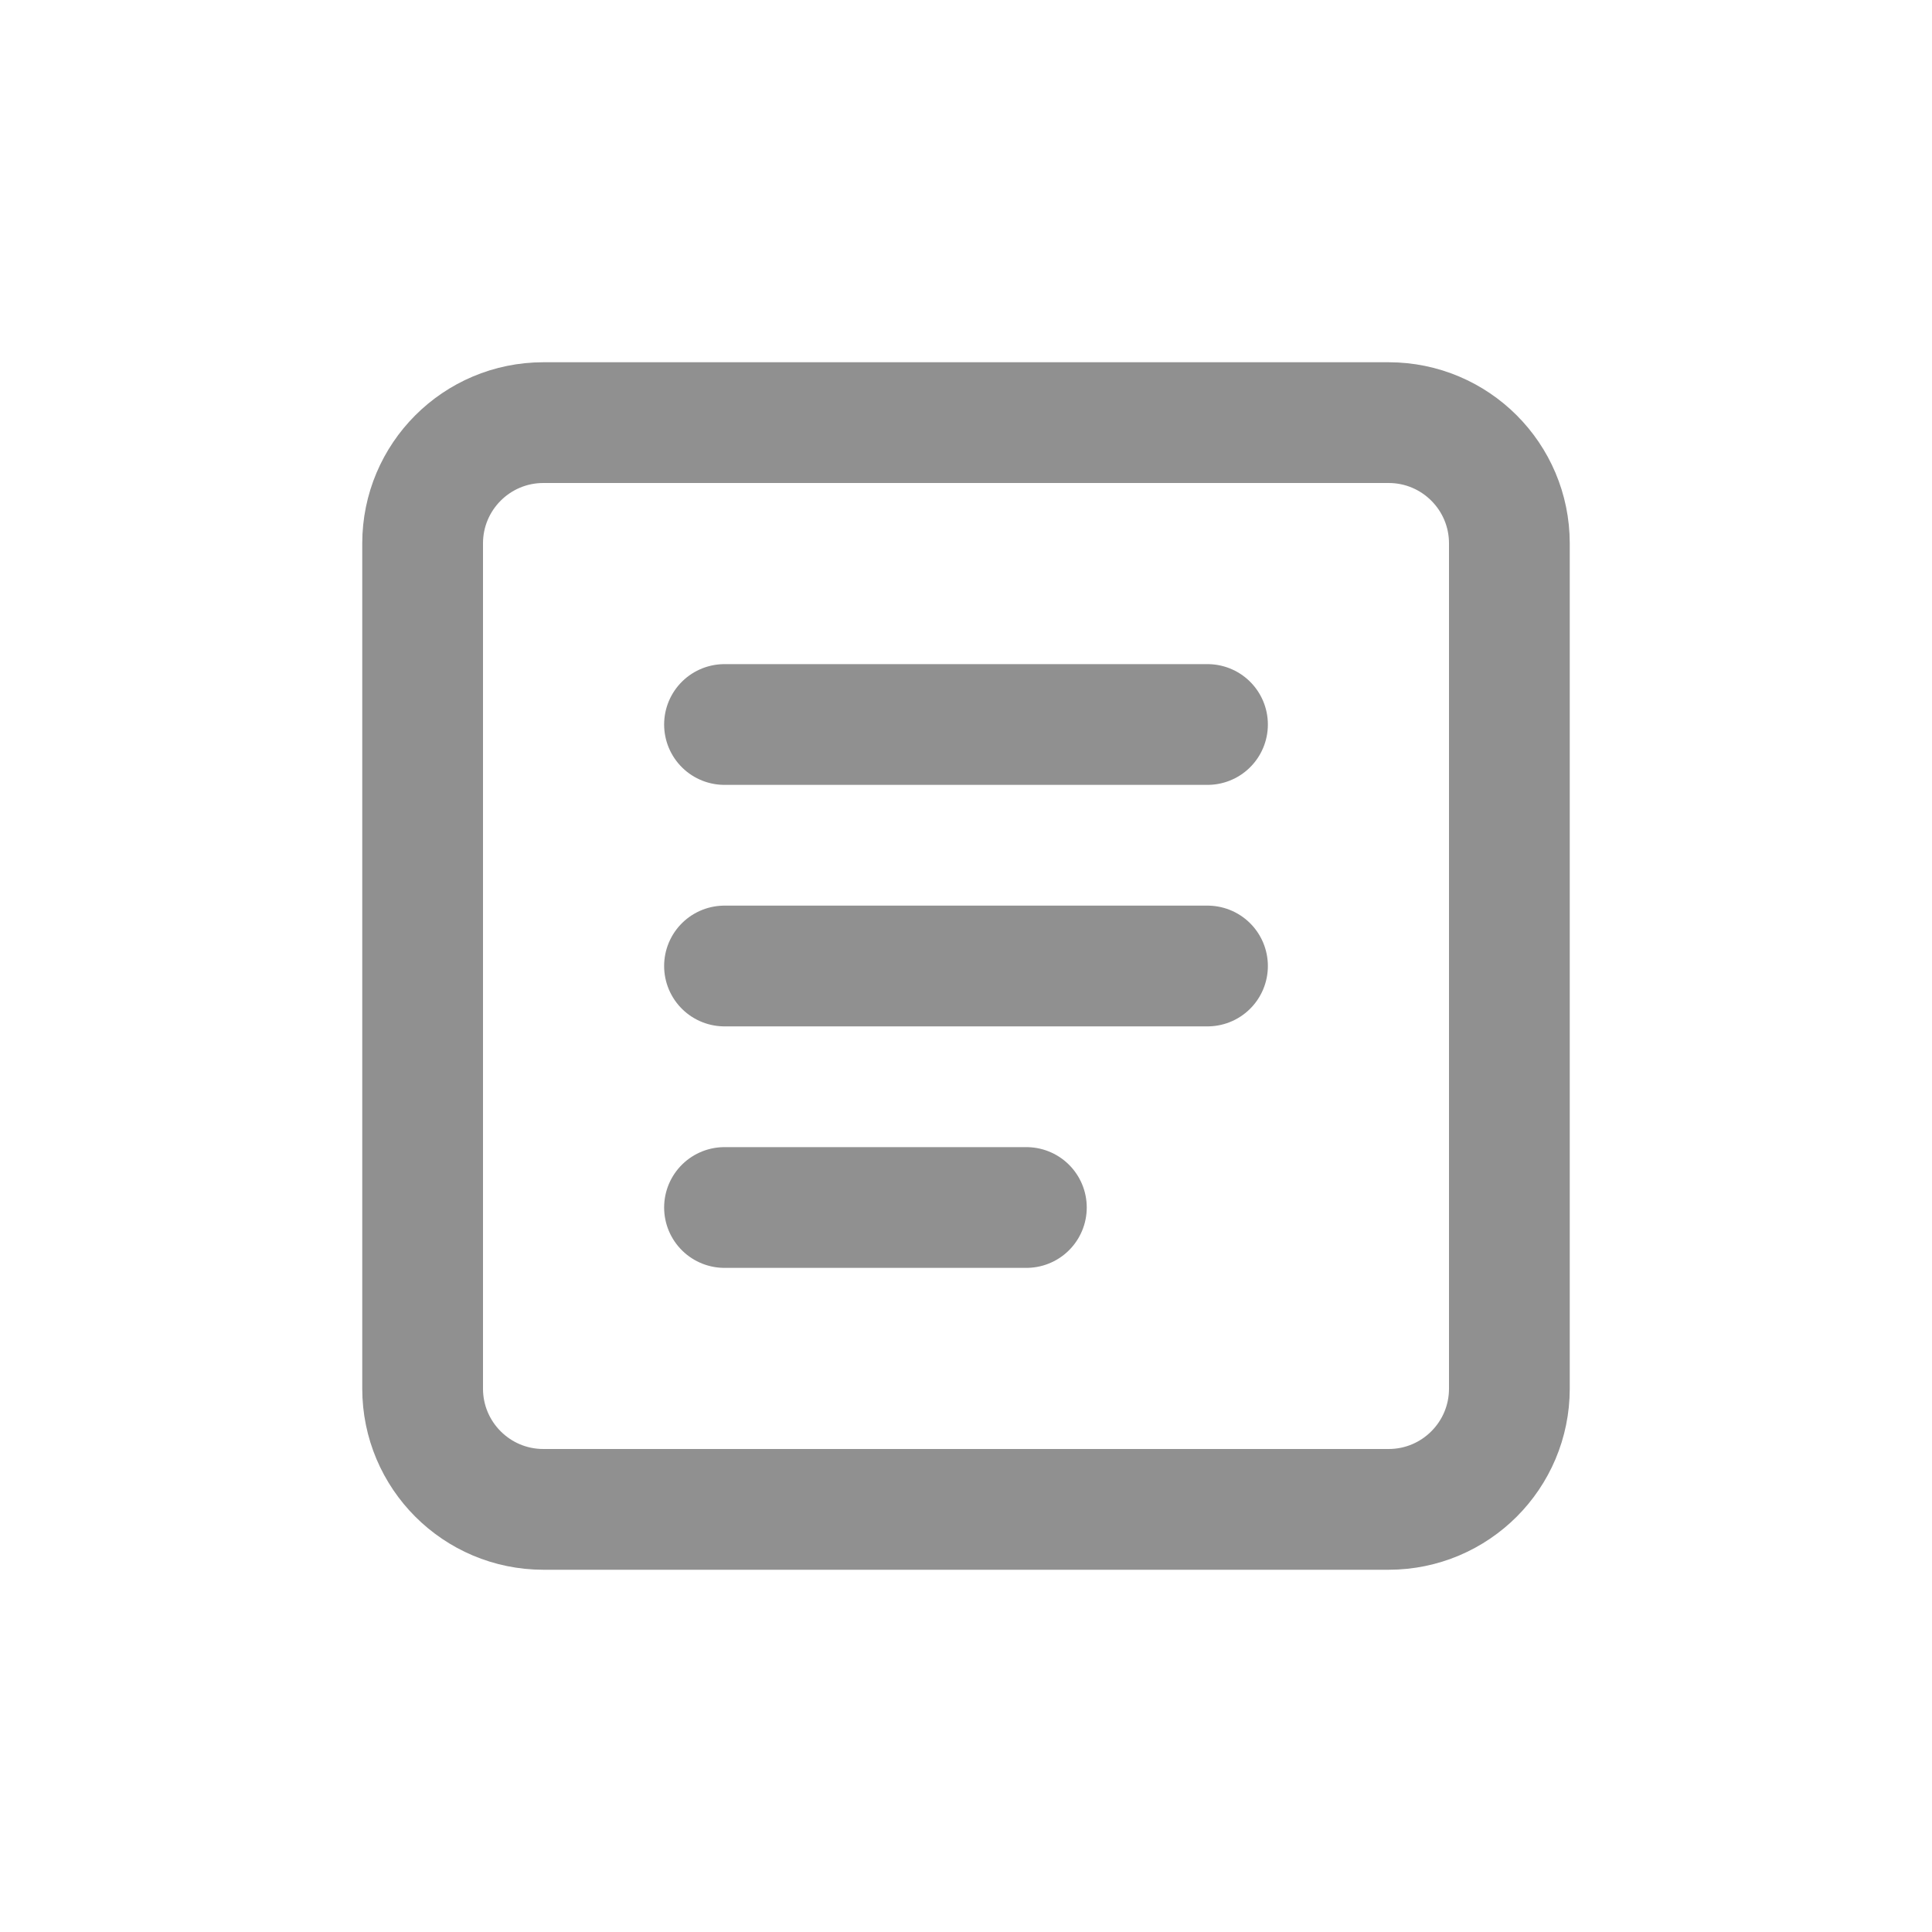
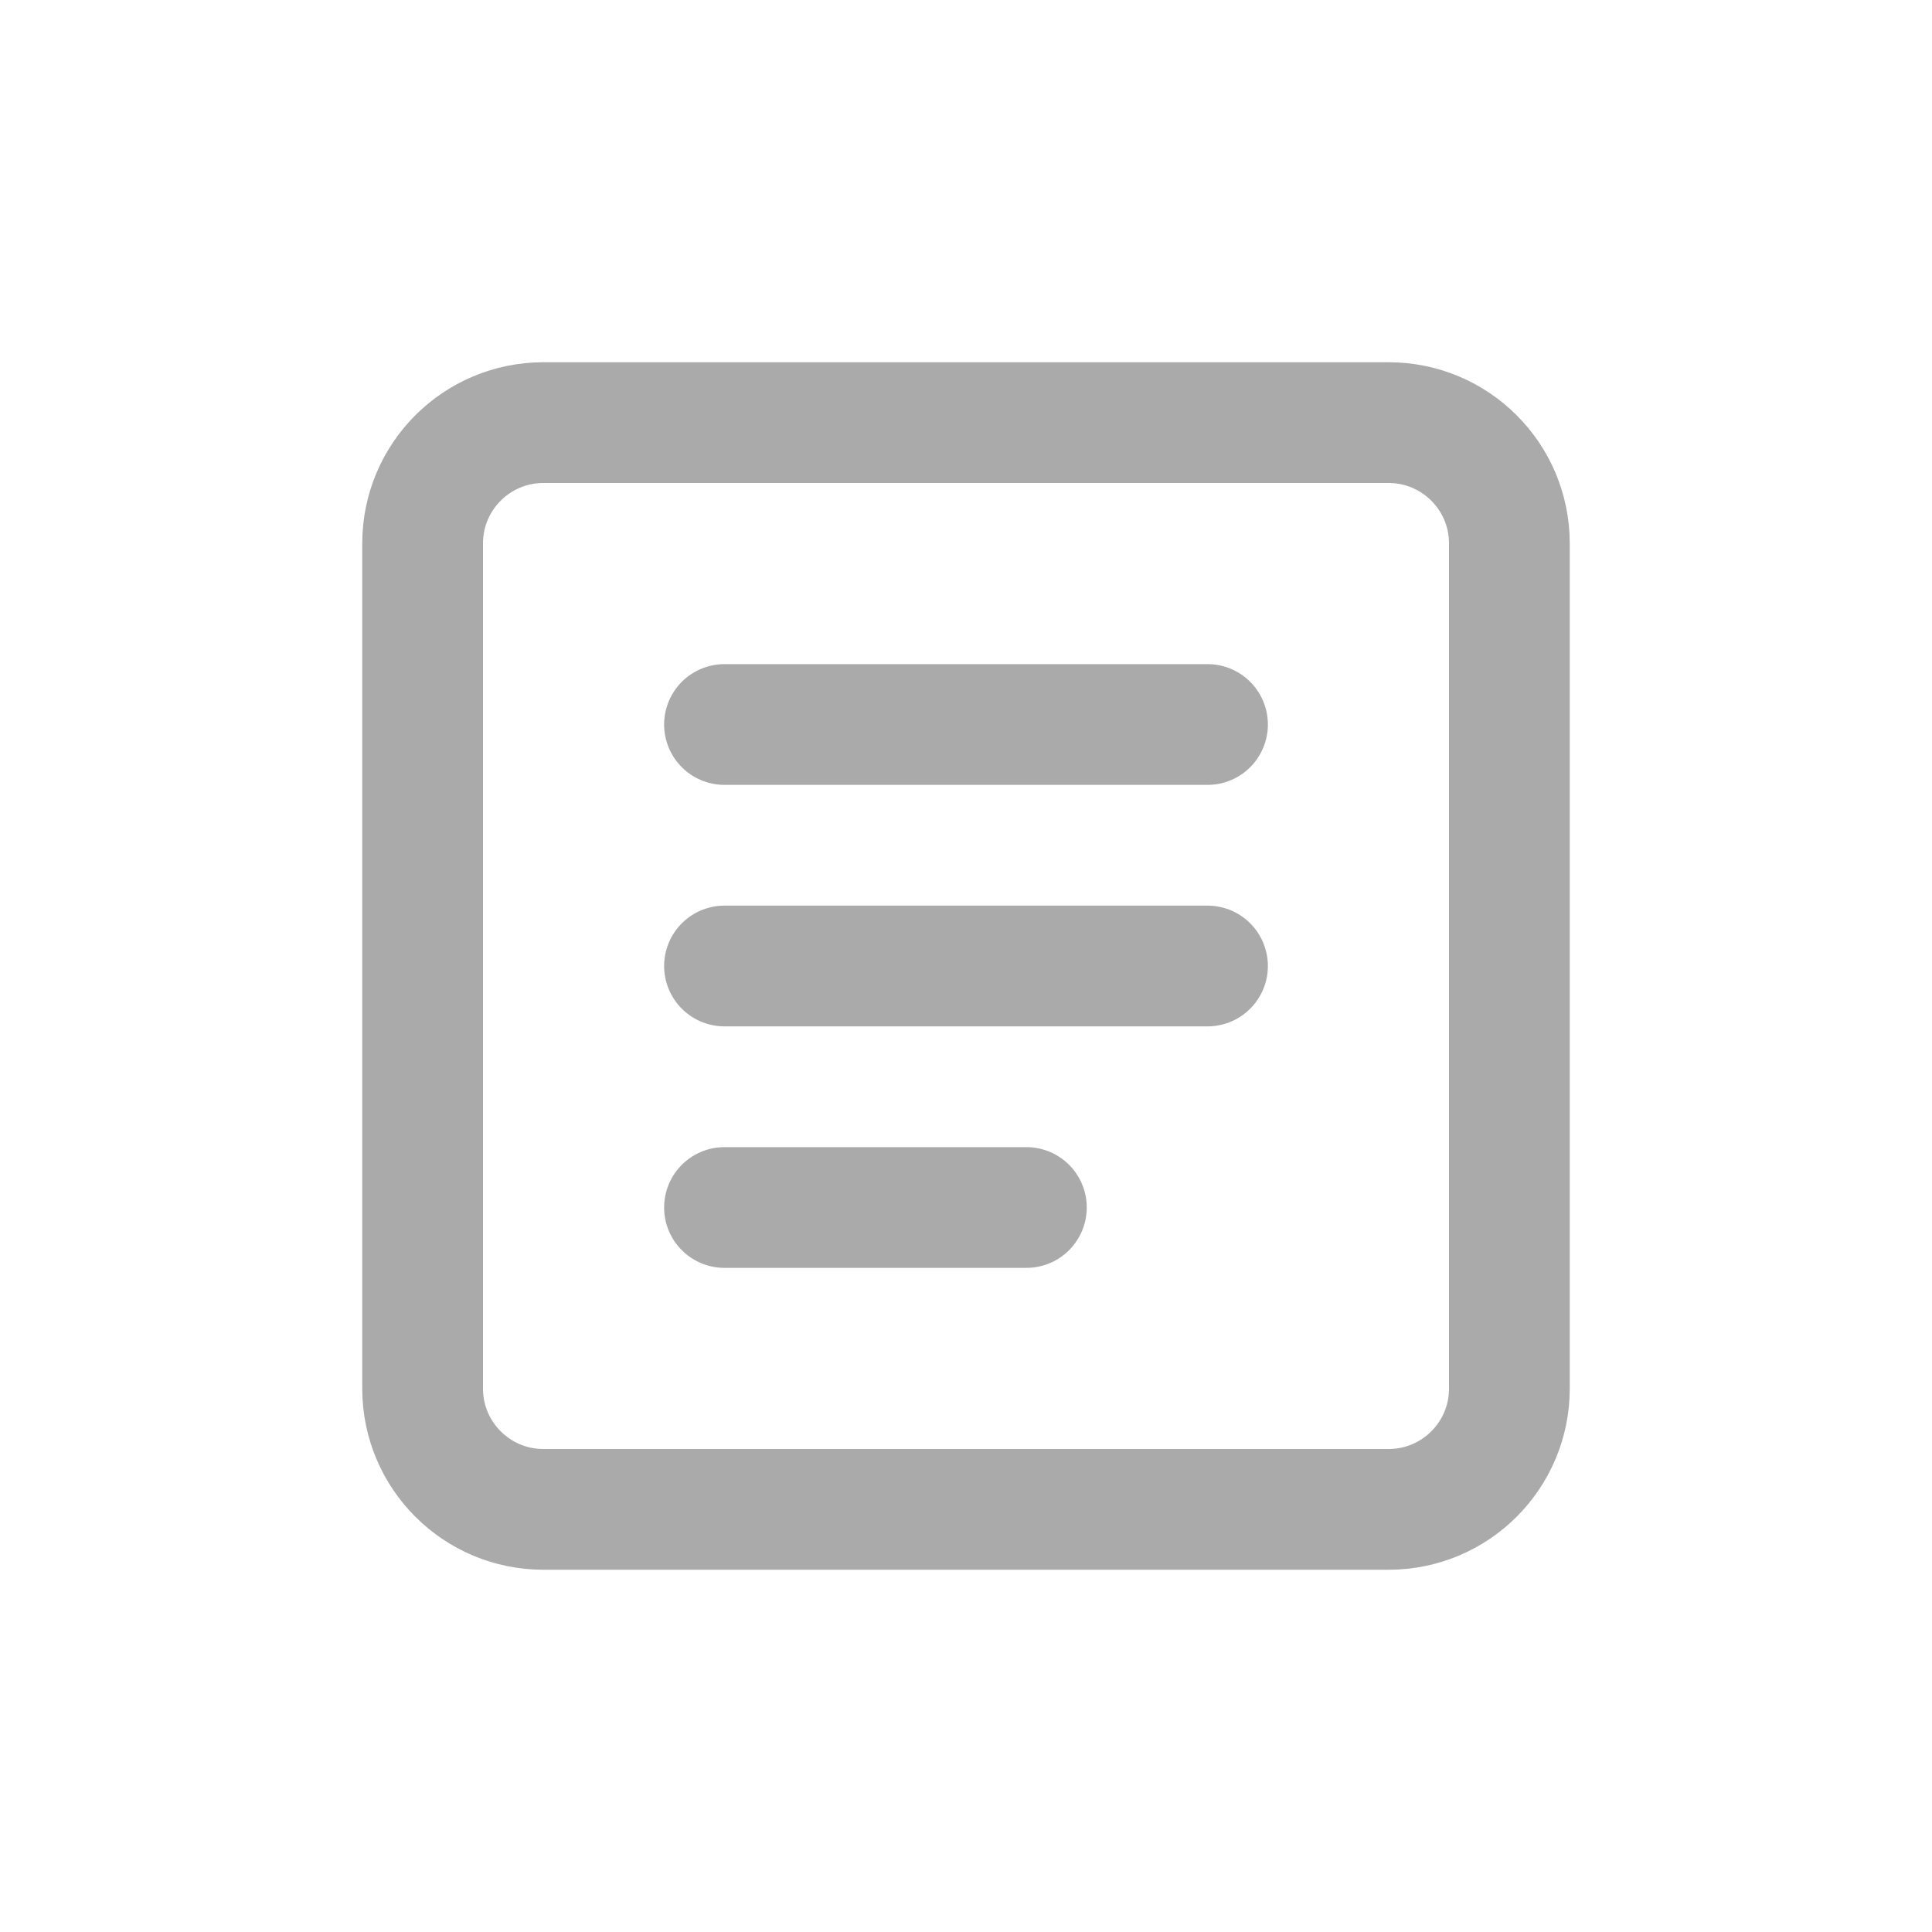
<svg xmlns="http://www.w3.org/2000/svg" width="64" height="64" viewBox="0 0 64 64">
-   <rect x="14" y="14" width="36" height="36" rx="4" fill="none" stroke="#909090" stroke-width="4" />
-   <path d="M24 24h16M24 32h16M24 40h10" fill="none" stroke="#909090" stroke-width="4" stroke-linecap="round" />
+   <rect x="14" y="14" width="36" height="36" rx="4" fill="none" stroke="#AAAAAA" stroke-width="4" />
+   <path d="M24 24h16M24 32h16M24 40h10" fill="none" stroke="#AAAAAA" stroke-width="4" stroke-linecap="round" />
</svg>
